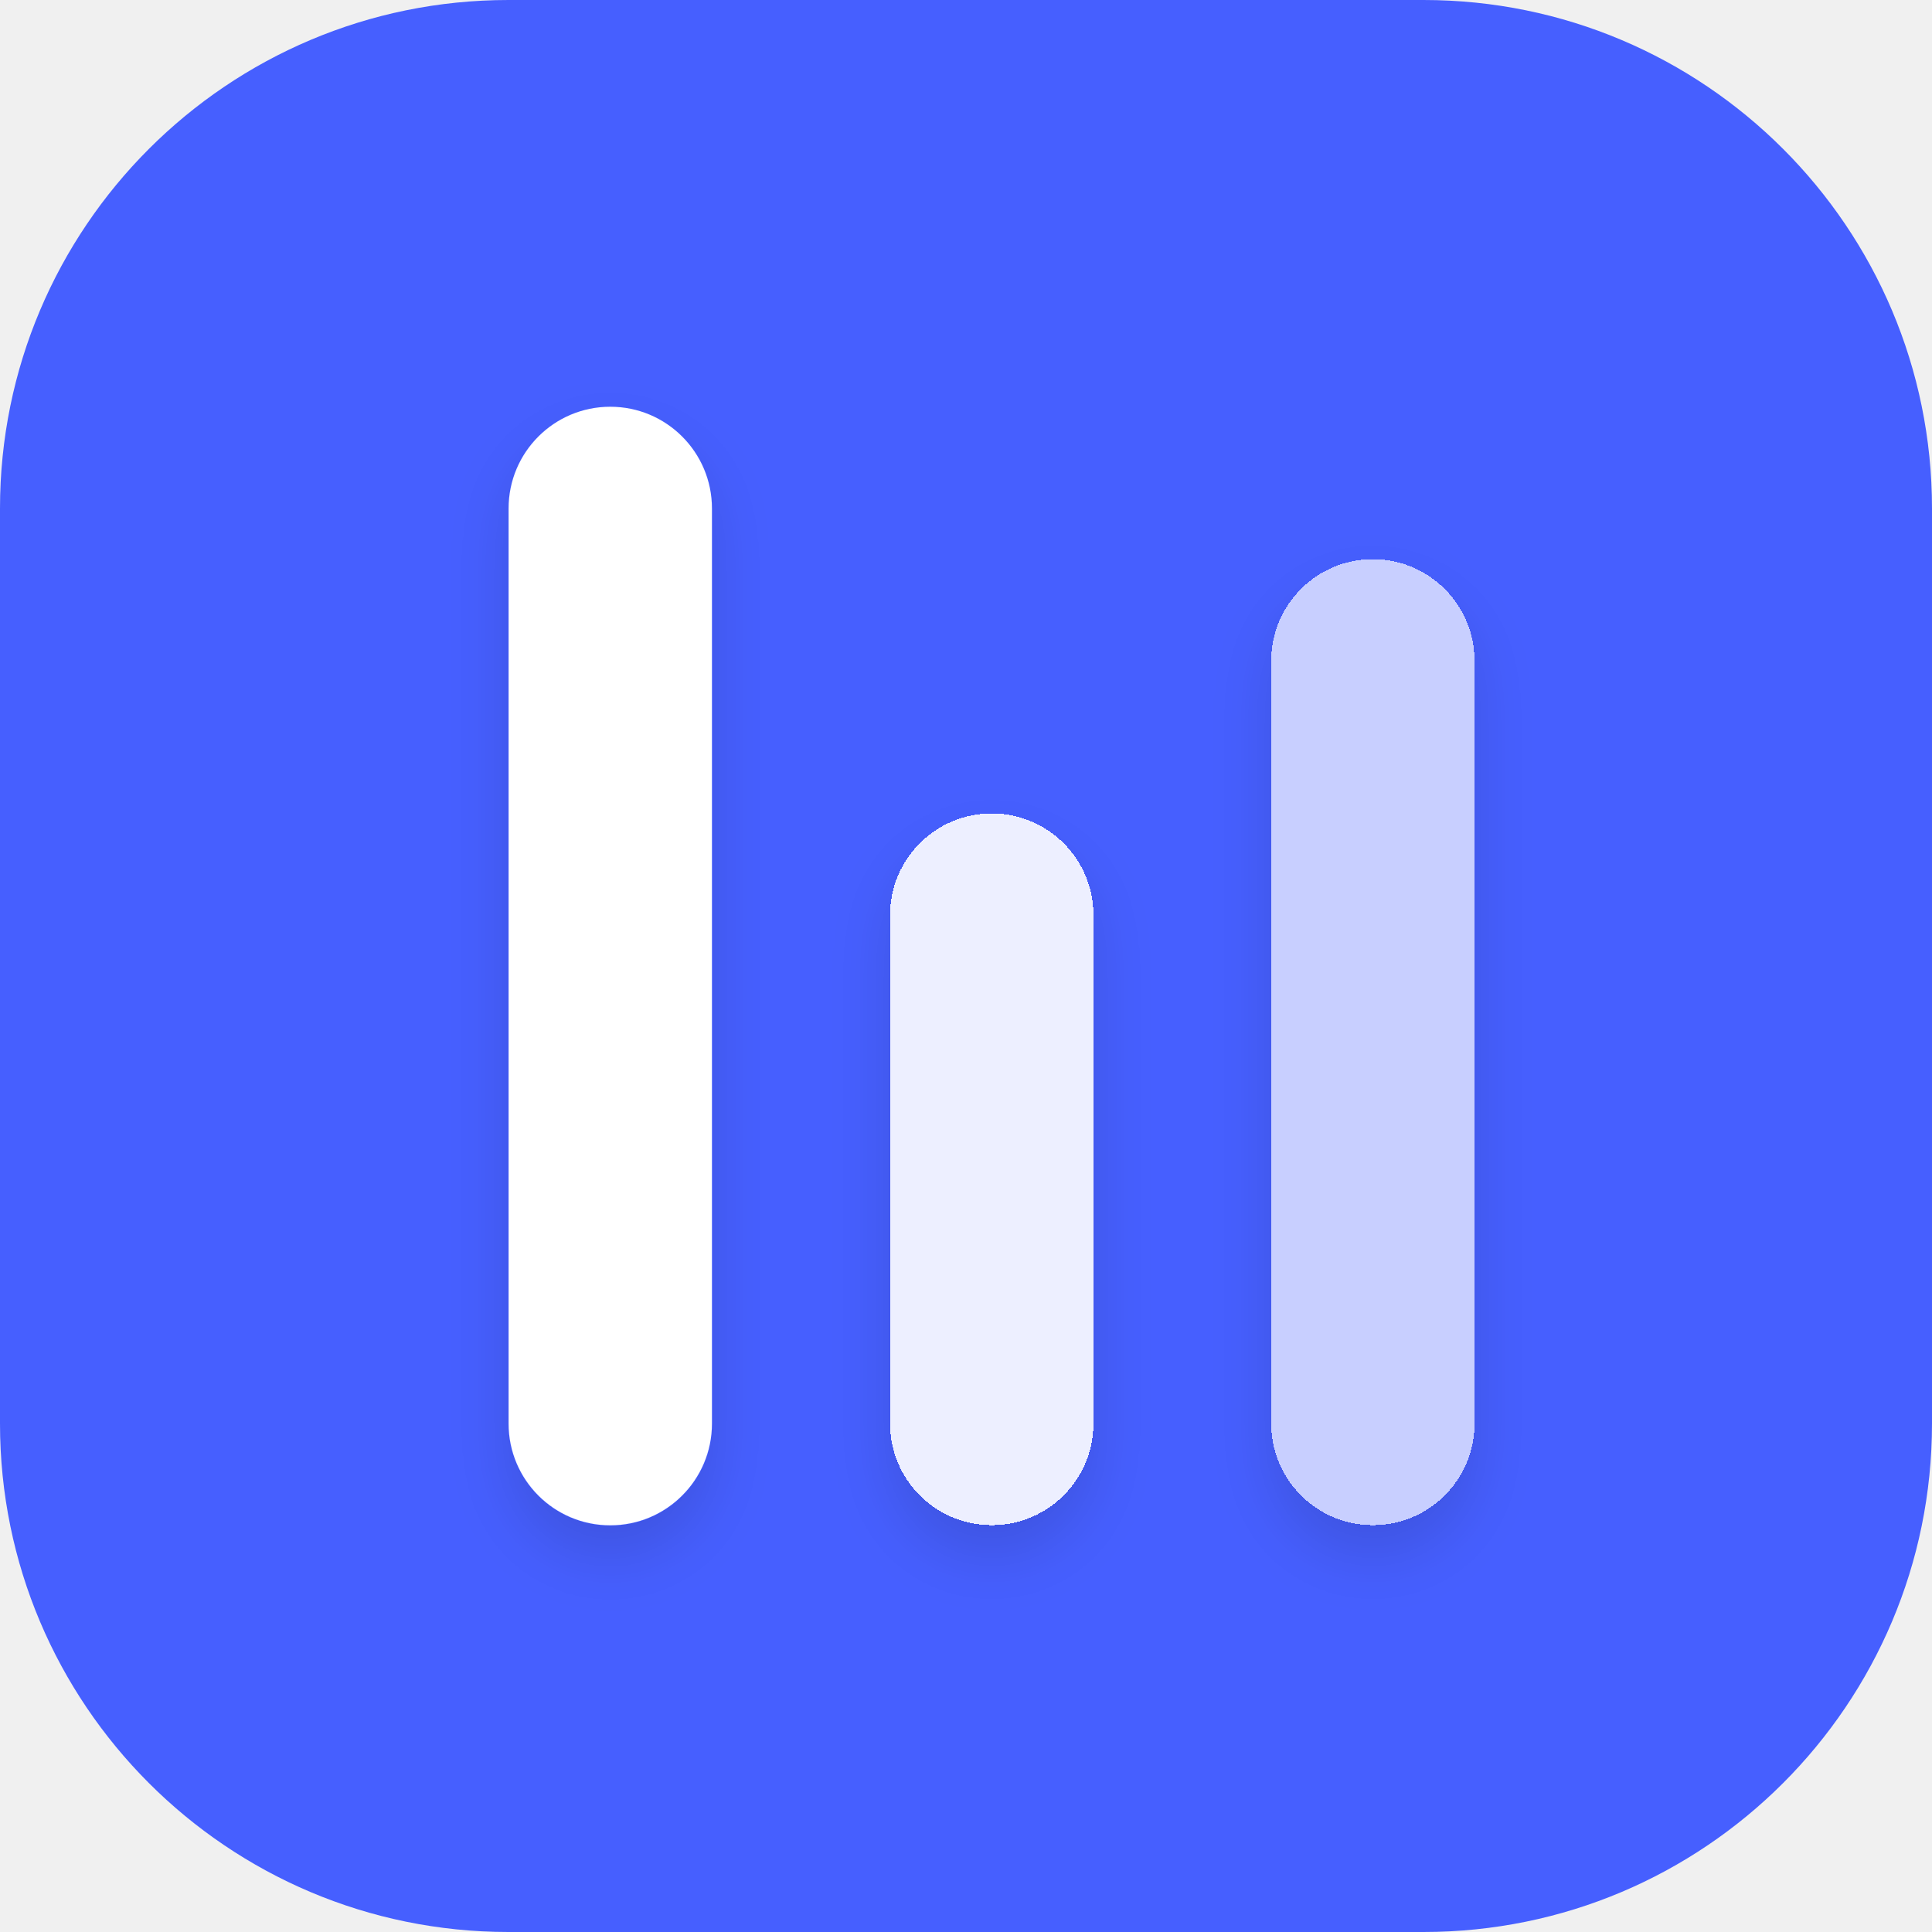
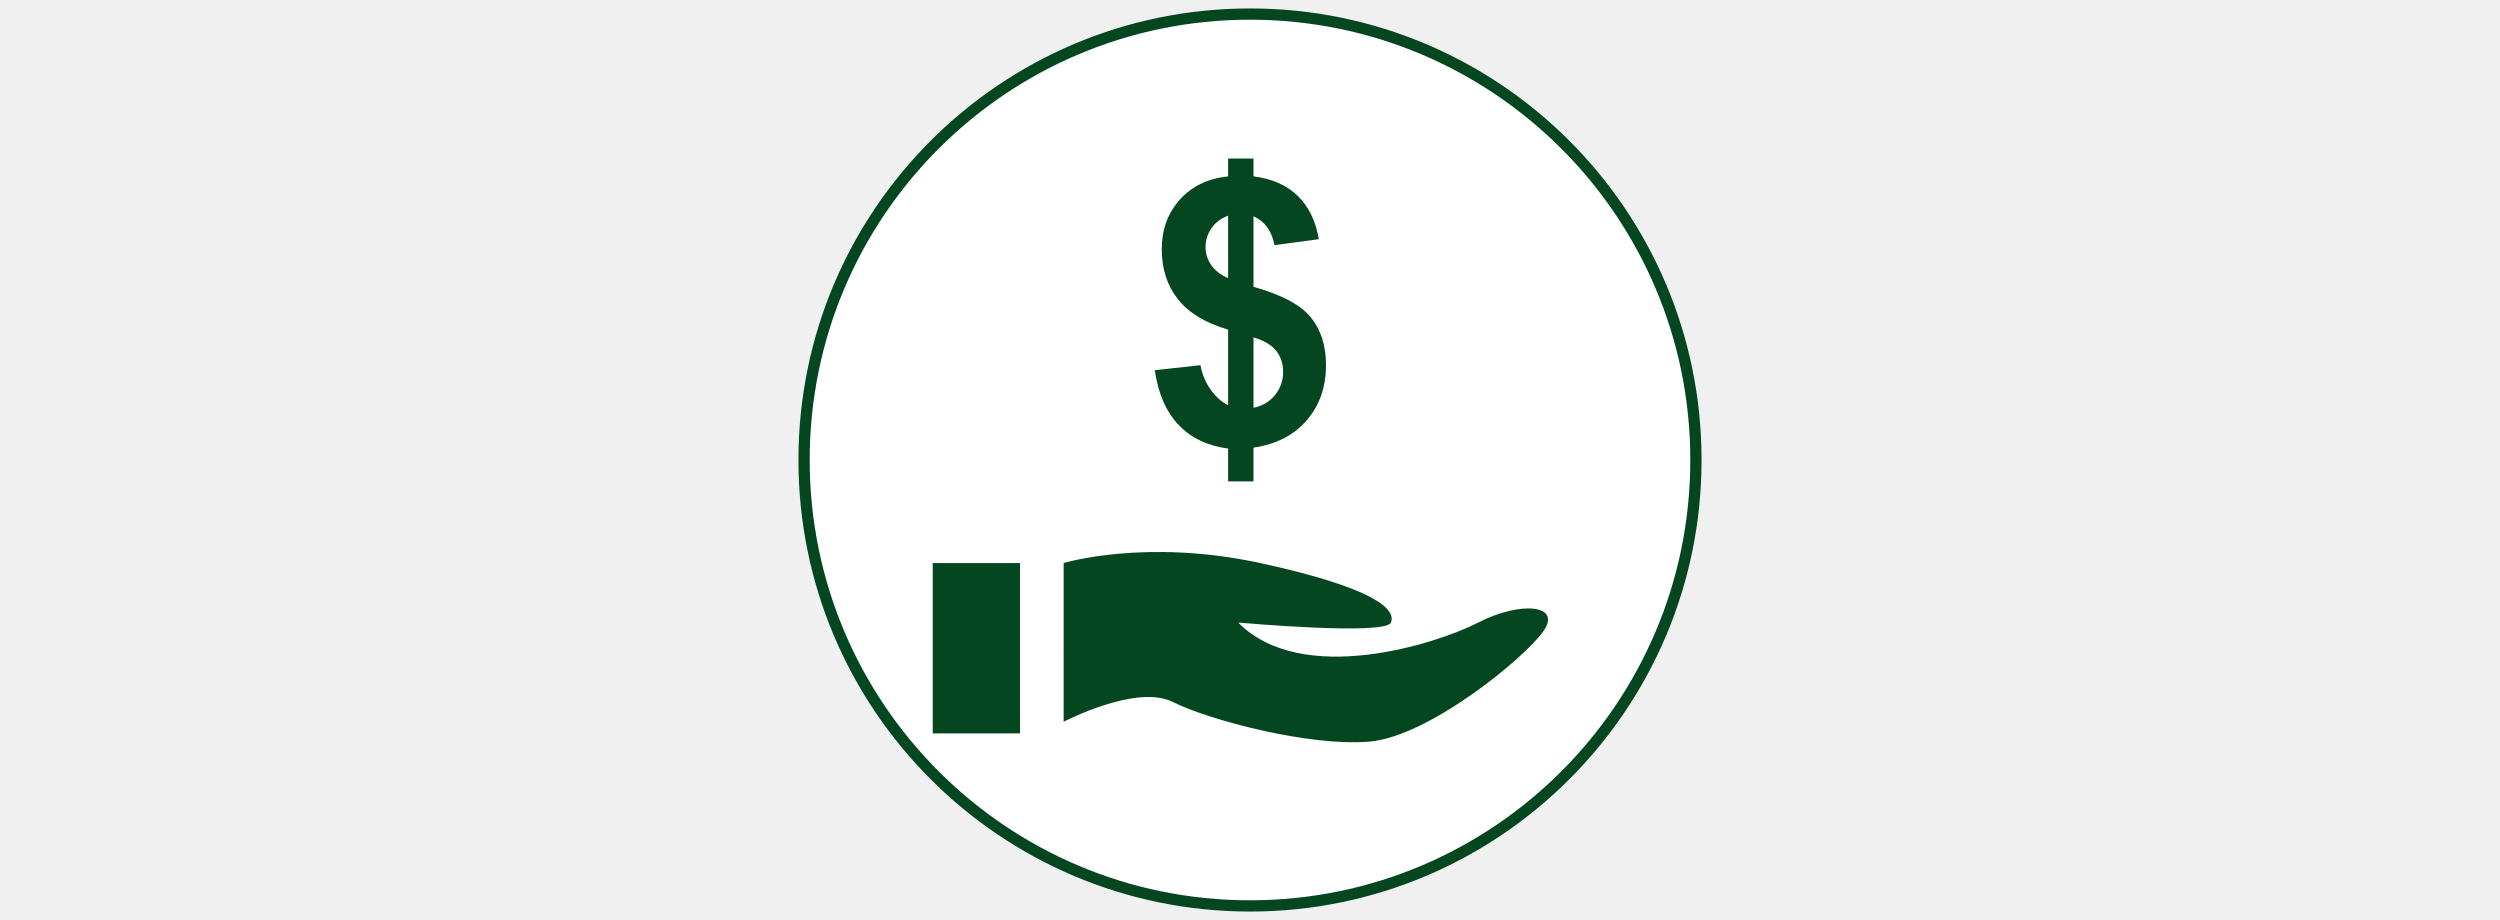
- <svg xmlns="http://www.w3.org/2000/svg" width="32" height="32" viewBox="0 0 32 32" fill="none">
-   <path d="M0 8.421C0 3.77 3.77 0 8.421 0H23.579C28.23 0 32 3.77 32 8.421V23.579C32 28.23 28.23 32 23.579 32H8.421C3.77 32 0 28.23 0 23.579V8.421Z" fill="#465FFF" />
-   <g filter="url(#filter0_d_1884_16361)">
-     <path d="M8.424 8.422C8.424 7.491 9.178 6.737 10.108 6.737C11.038 6.737 11.792 7.491 11.792 8.422V23.579C11.792 24.51 11.038 25.264 10.108 25.264C9.178 25.264 8.424 24.51 8.424 23.579V8.422Z" fill="white" />
-   </g>
-   <g filter="url(#filter1_d_1884_16361)">
-     <path d="M14.742 15.157C14.742 14.227 15.496 13.473 16.426 13.473C17.357 13.473 18.111 14.227 18.111 15.157V23.578C18.111 24.508 17.357 25.262 16.426 25.262C15.496 25.262 14.742 24.508 14.742 23.578V15.157Z" fill="white" fill-opacity="0.9" shape-rendering="crispEdges" />
-   </g>
-   <g filter="url(#filter2_d_1884_16361)">
-     <path d="M21.055 10.946C21.055 10.016 21.809 9.262 22.739 9.262C23.669 9.262 24.423 10.016 24.423 10.946V23.578C24.423 24.508 23.669 25.262 22.739 25.262C21.809 25.262 21.055 24.508 21.055 23.578V10.946Z" fill="white" fill-opacity="0.7" shape-rendering="crispEdges" />
-   </g>
-   <defs>
-     <filter id="filter0_d_1884_16361" x="7.424" y="6.237" width="5.368" height="20.526" filterUnits="userSpaceOnUse" color-interpolation-filters="sRGB">
-       <feFlood flood-opacity="0" result="BackgroundImageFix" />
-       <feColorMatrix in="SourceAlpha" type="matrix" values="0 0 0 0 0 0 0 0 0 0 0 0 0 0 0 0 0 0 127 0" result="hardAlpha" />
-       <feOffset dy="0.5" />
-       <feGaussianBlur stdDeviation="0.5" />
-       <feComposite in2="hardAlpha" operator="out" />
-       <feColorMatrix type="matrix" values="0 0 0 0 0 0 0 0 0 0 0 0 0 0 0 0 0 0 0.12 0" />
-       <feBlend mode="normal" in2="BackgroundImageFix" result="effect1_dropShadow_1884_16361" />
-       <feBlend mode="normal" in="SourceGraphic" in2="effect1_dropShadow_1884_16361" result="shape" />
-     </filter>
-     <filter id="filter1_d_1884_16361" x="13.742" y="12.973" width="5.368" height="13.789" filterUnits="userSpaceOnUse" color-interpolation-filters="sRGB">
-       <feFlood flood-opacity="0" result="BackgroundImageFix" />
-       <feColorMatrix in="SourceAlpha" type="matrix" values="0 0 0 0 0 0 0 0 0 0 0 0 0 0 0 0 0 0 127 0" result="hardAlpha" />
-       <feOffset dy="0.5" />
-       <feGaussianBlur stdDeviation="0.5" />
-       <feComposite in2="hardAlpha" operator="out" />
-       <feColorMatrix type="matrix" values="0 0 0 0 0 0 0 0 0 0 0 0 0 0 0 0 0 0 0.12 0" />
-       <feBlend mode="normal" in2="BackgroundImageFix" result="effect1_dropShadow_1884_16361" />
-       <feBlend mode="normal" in="SourceGraphic" in2="effect1_dropShadow_1884_16361" result="shape" />
-     </filter>
-     <filter id="filter2_d_1884_16361" x="20.055" y="8.762" width="5.368" height="18" filterUnits="userSpaceOnUse" color-interpolation-filters="sRGB">
-       <feFlood flood-opacity="0" result="BackgroundImageFix" />
-       <feColorMatrix in="SourceAlpha" type="matrix" values="0 0 0 0 0 0 0 0 0 0 0 0 0 0 0 0 0 0 127 0" result="hardAlpha" />
-       <feOffset dy="0.5" />
-       <feGaussianBlur stdDeviation="0.5" />
-       <feComposite in2="hardAlpha" operator="out" />
-       <feColorMatrix type="matrix" values="0 0 0 0 0 0 0 0 0 0 0 0 0 0 0 0 0 0 0.12 0" />
-       <feBlend mode="normal" in2="BackgroundImageFix" result="effect1_dropShadow_1884_16361" />
-       <feBlend mode="normal" in="SourceGraphic" in2="effect1_dropShadow_1884_16361" result="shape" />
-     </filter>
-   </defs>
+ <svg xmlns="http://www.w3.org/2000/svg" version="1.1" width="2000" height="736" viewBox="0 0 2000 736">
+   <svg xml:space="preserve" width="2000" height="736" data-version="2" data-id="lg_EHyj1Vm8cc15Cysj4l" viewBox="0 0 736 736" x="0" y="0">
+     <rect width="100%" height="100%" fill="transparent" />
+     <circle r="356.74" fill="#fff" stroke="#034620" stroke-width="9" transform="translate(368 368)" />
+     <path fill="#034620" d="M218.912 577.423s58.175-30.441 87.279-15.874c29.103 14.566 109.09 35.732 157.098 31.764 48.008-3.969 125.088-67.482 139.64-88.648 14.551-21.166-18.905-23.811-52.361-6.614s-141.086 51.607-192.001 0c0 0 117.812 10.583 122.18 0 4.37-10.583-13.09-27.78-104.721-47.639-91.632-19.843-157.099 0-157.099 0zM114.19 450.445h69.835V586.73H114.19zM336.77 312.05a48.515 48.515 0 0 1-8.398-19.92l-36.564 4.046c2.8 18.95 9.245 33.64 19.336 44.024 10.075 10.398 23.196 16.612 39.363 18.628V385.1h20.304v-26.995c18.213-2.692 32.426-9.999 42.655-21.95 10.214-11.922 15.336-26.597 15.336-44.025 0-15.597-4.076-28.38-12.198-38.332s-23.396-18.074-45.808-24.335v-56.437c9.06 4.045 14.66 11.737 16.813 23.089l35.44-4.769c-2.415-14.428-8.014-25.965-16.813-34.58-8.767-8.613-20.58-13.828-35.44-15.674V126.82H350.49v14.29c-16.059 1.63-28.934 7.83-38.594 18.55-9.675 10.738-14.49 24.012-14.49 39.78 0 15.597 4.261 28.856 12.814 39.778 8.552 10.936 21.966 19.089 40.27 24.473v60.498c-5.045-2.508-9.614-6.553-13.72-12.137m34.04-42.147c8.414 2.492 14.444 6.091 18.151 10.752 3.677 4.661 5.522 10.23 5.522 16.674a28.826 28.826 0 0 1-23.673 28.873zm-33.902-57.976a24.765 24.765 0 0 1-4.476-14.228c0-5.584 1.63-10.675 4.891-15.305 3.277-4.615 7.66-7.891 13.167-9.814v49.946c-6.06-2.677-10.598-6.23-13.582-10.599" />
+   </svg>
</svg>
